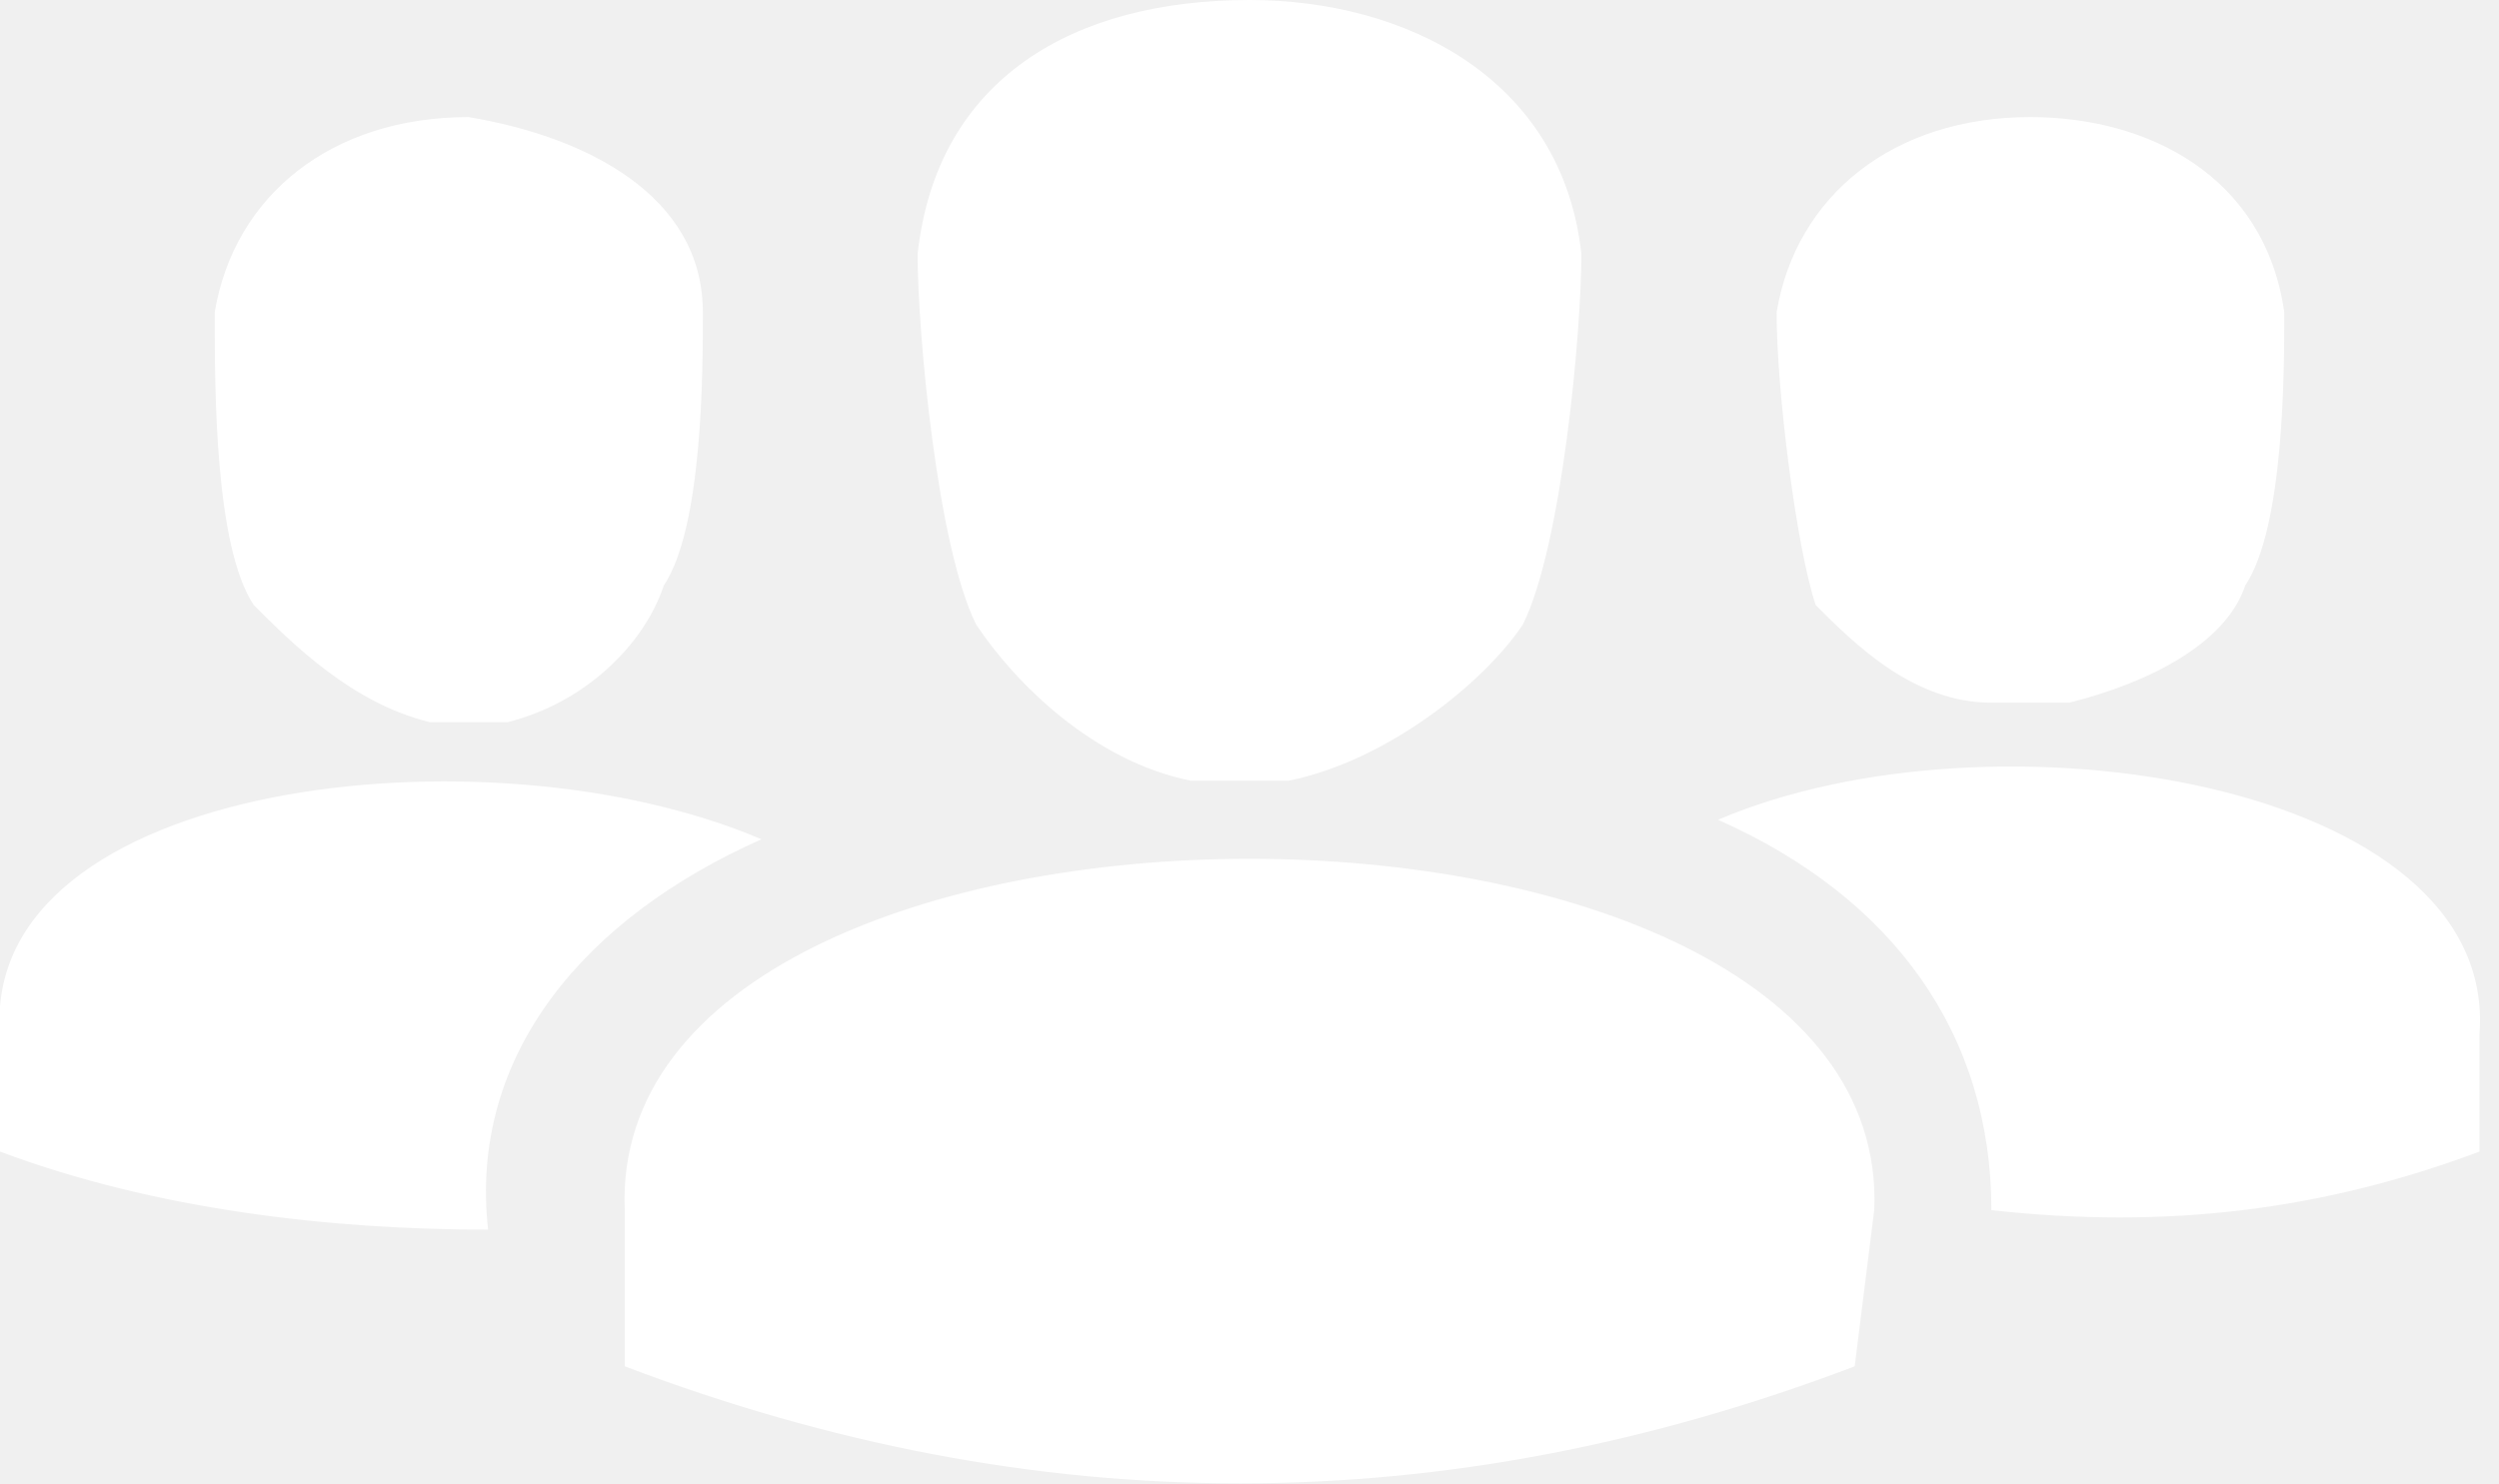
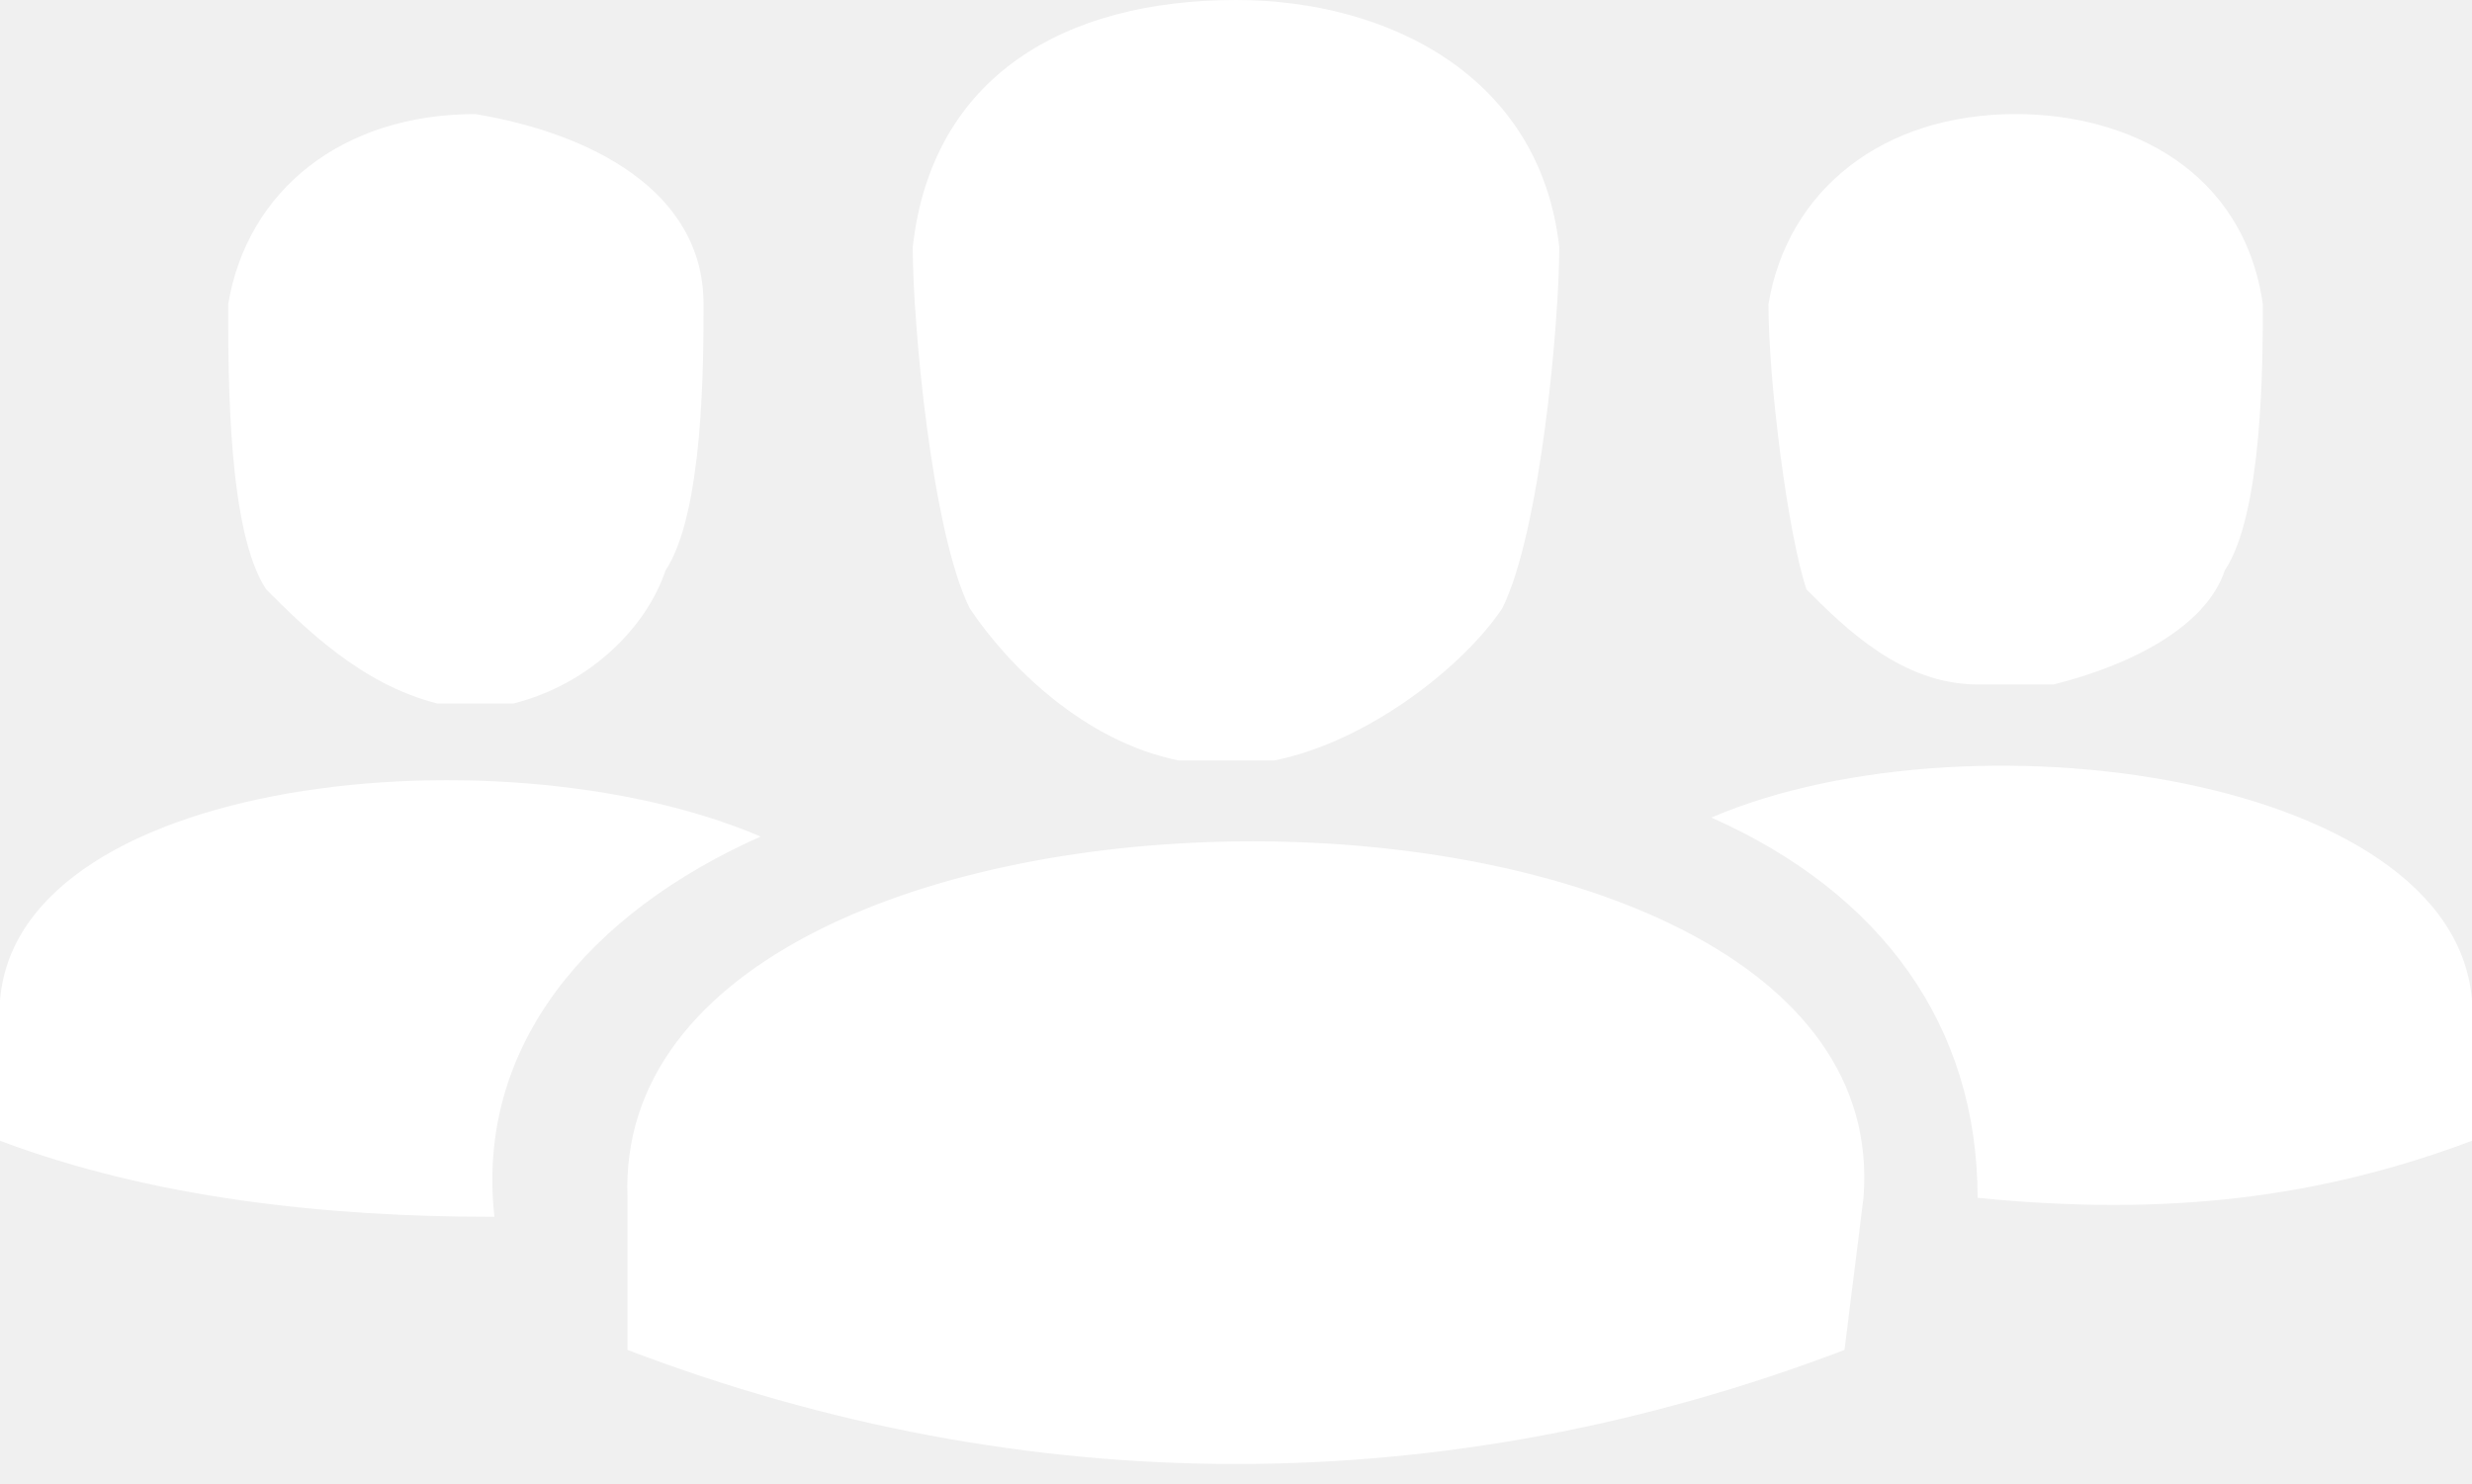
- <svg xmlns="http://www.w3.org/2000/svg" version="1.1" id="Layer_1" x="0px" y="0px" viewBox="0 0 12.8 7.6" enable-background="new 0 0 12.8 7.6" xml:space="preserve">
-   <path fill-rule="evenodd" clip-rule="evenodd" fill="#FFFFFF" d="M12.7,5.9l0-0.6c0.1-1.3-2.5-1.7-3.9-1.1c0.9,0.4,1.4,1.1,1.4,2  l0,0C11.1,6.3,11.9,6.2,12.7,5.9L12.7,5.9z M9.5,7C7.4,7.8,5.3,7.8,3.2,7l0-0.8c-0.1-2.4,6.5-2.4,6.4,0L9.5,7L9.5,7z M4.7,1.3  c0,0.4,0.1,1.5,0.3,1.9C5.2,3.5,5.6,3.9,6.1,4c0.2,0,0.3,0,0.5,0c0.5-0.1,1-0.5,1.2-0.8C8,2.8,8.1,1.7,8.1,1.3C8,0.4,7.2,0,6.4,0  C5.5,0,4.8,0.4,4.7,1.3L4.7,1.3z M9.1,1.6c0.1-0.6,0.6-1,1.3-1c0.6,0,1.2,0.3,1.3,1c0,0.3,0,1.1-0.2,1.4c-0.1,0.3-0.5,0.5-0.9,0.6  c-0.2,0-0.2,0-0.4,0C9.8,3.6,9.5,3.3,9.3,3.1C9.2,2.8,9.1,2,9.1,1.6L9.1,1.6z M0,5.9c0.8,0.3,1.7,0.4,2.5,0.4l0,0  c-0.1-0.9,0.5-1.6,1.4-2C2.5,3.7-0.1,4,0,5.3L0,5.9L0,5.9z M3.6,1.6c0,0.3,0,1.1-0.2,1.4C3.3,3.3,3,3.6,2.6,3.7c-0.2,0-0.2,0-0.4,0  C1.8,3.6,1.5,3.3,1.3,3.1C1.1,2.8,1.1,2,1.1,1.6c0.1-0.6,0.6-1,1.3-1C3,0.7,3.6,1,3.6,1.6z" />
+ <svg xmlns="http://www.w3.org/2000/svg" version="1.1" id="Layer_1" x="0px" y="0px" viewBox="288.8 417.1 13 7.8" enable-background="new 288.8 417.1 13 7.8" xml:space="preserve">
  <g>
- </g>
-   <g>
- </g>
-   <g>
- </g>
-   <g>
- </g>
-   <g>
- </g>
-   <g>
- </g>
+     <path fill="#FFFFFF" d="M301.8,423.1v-0.6c0.1-1.3-2.6-1.7-4-1.1c0.9,0.4,1.4,1.1,1.4,2l0,0C300.2,423.5,301,423.4,301.8,423.1   L301.8,423.1z M298.5,424.2c-2.1,0.8-4.3,0.8-6.4,0v-0.8c-0.1-2.5,6.7-2.5,6.5,0L298.5,424.2L298.5,424.2z M293.6,418.4   c0,0.4,0.1,1.5,0.3,1.9c0.2,0.3,0.6,0.7,1.1,0.8c0.2,0,0.3,0,0.5,0c0.5-0.1,1-0.5,1.2-0.8c0.2-0.4,0.3-1.5,0.3-1.9   c-0.1-0.9-0.9-1.3-1.7-1.3C294.4,417.1,293.7,417.5,293.6,418.4L293.6,418.4z M298.1,418.7c0.1-0.6,0.6-1,1.3-1   c0.6,0,1.2,0.3,1.3,1c0,0.3,0,1.1-0.2,1.4c-0.1,0.3-0.5,0.5-0.9,0.6c-0.2,0-0.2,0-0.4,0c-0.4,0-0.7-0.3-0.9-0.5   C298.2,419.9,298.1,419.1,298.1,418.7L298.1,418.7z M288.8,423.1c0.8,0.3,1.7,0.4,2.6,0.4l0,0c-0.1-0.9,0.5-1.6,1.4-2   c-1.4-0.6-4.1-0.3-4,1V423.1L288.8,423.1z M292.5,418.7c0,0.3,0,1.1-0.2,1.4c-0.1,0.3-0.4,0.6-0.8,0.7c-0.2,0-0.2,0-0.4,0   c-0.4-0.1-0.7-0.4-0.9-0.6c-0.2-0.3-0.2-1.1-0.2-1.5c0.1-0.6,0.6-1,1.3-1C291.9,417.8,292.5,418.1,292.5,418.7z" />
+   </g>
</svg>
